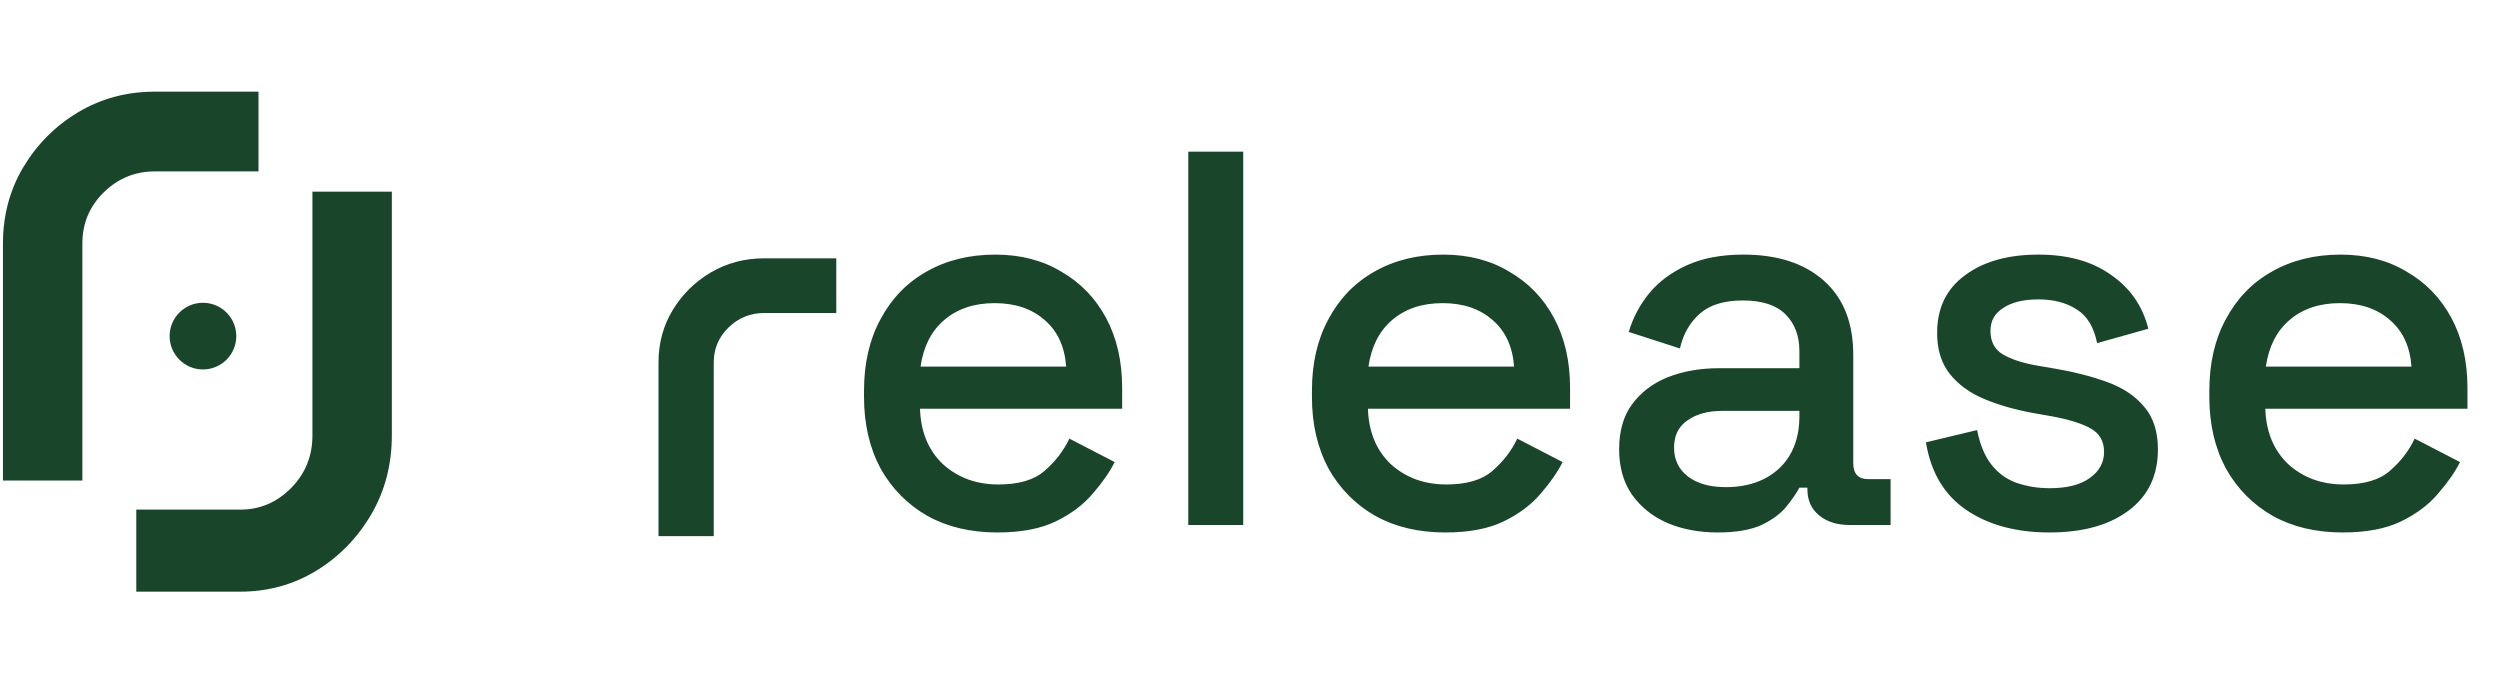
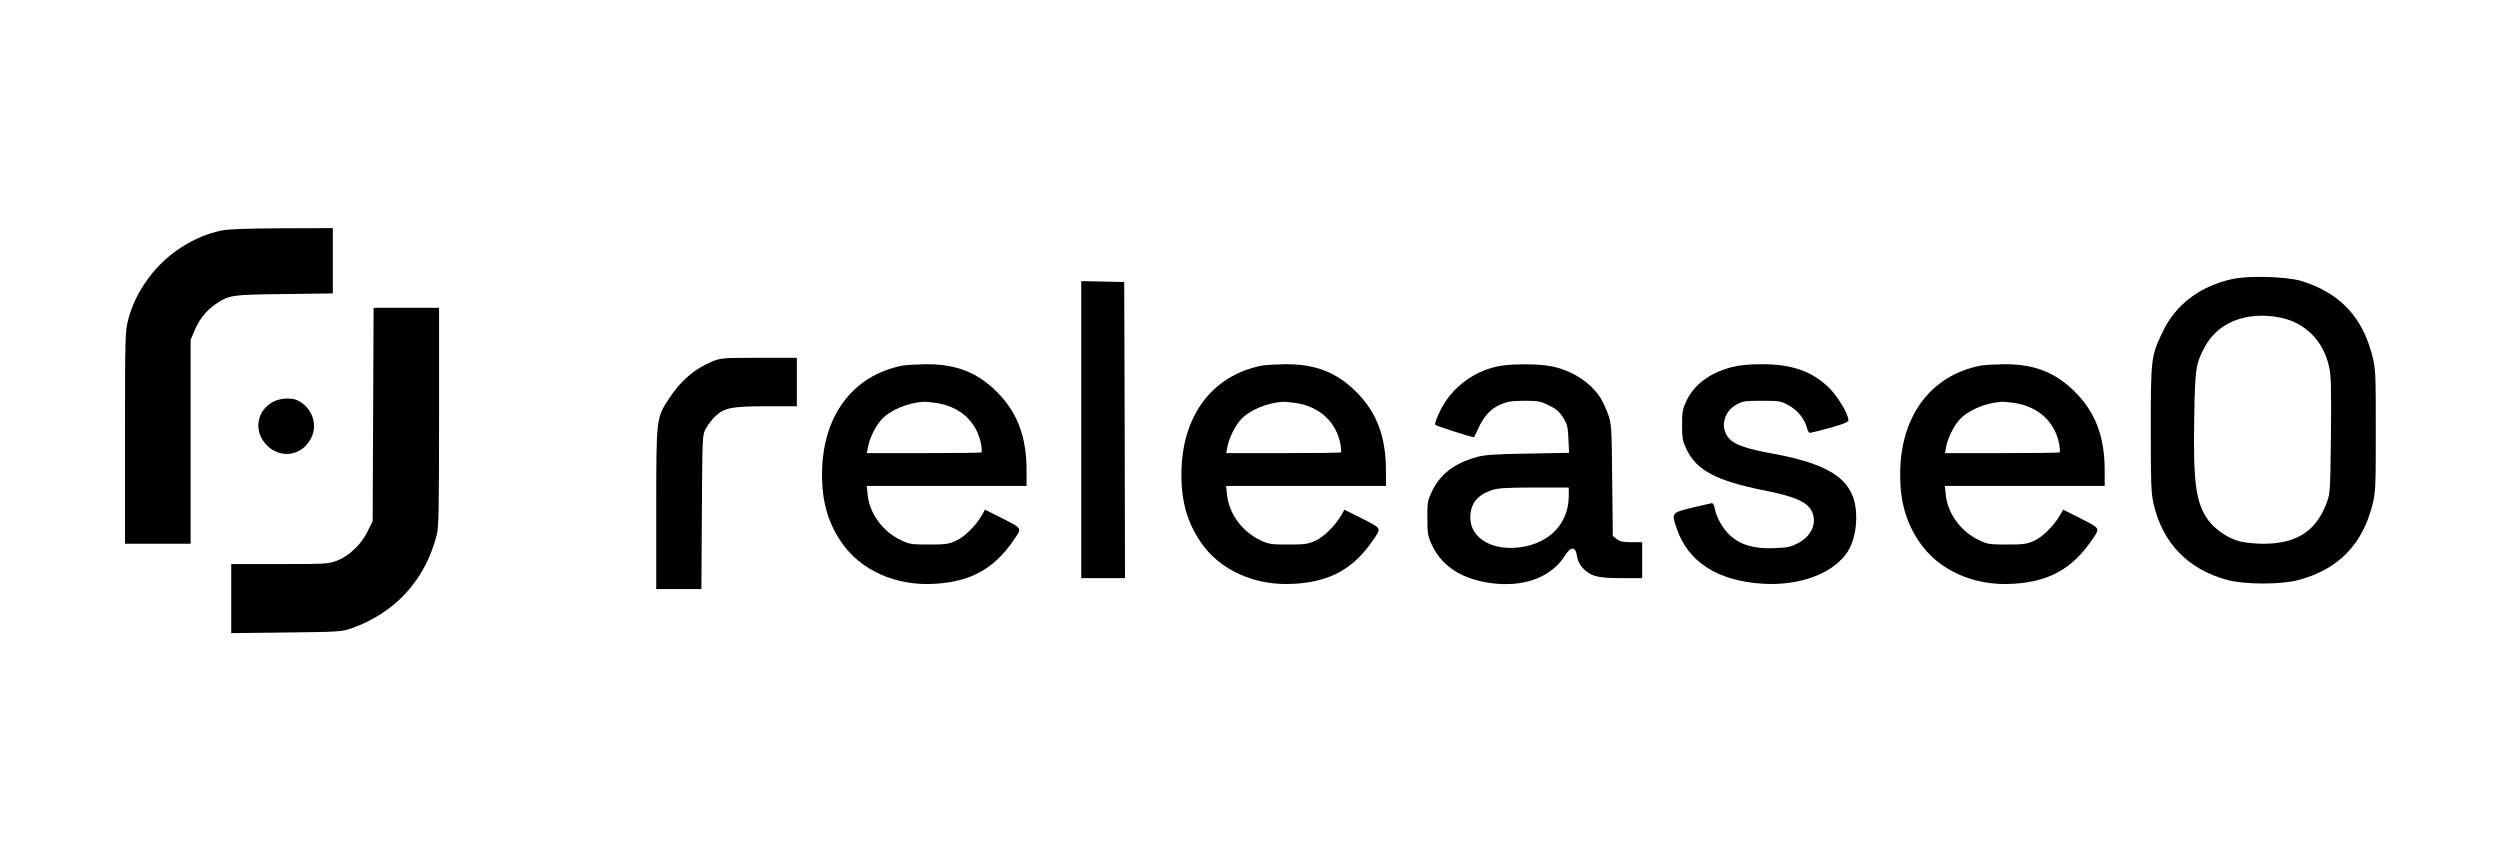
- <svg xmlns="http://www.w3.org/2000/svg" width="450" height="123" viewBox="0 0 450 123" fill="none">
-   <path d="M4.19 30.104C1.751 34.205 0.531 38.785 0.531 43.844V86.5H14.826V43.844C14.826 40.243 16.09 37.19 18.62 34.684C21.194 32.132 24.265 30.855 27.833 30.855H46.531V16.5H27.833C22.82 16.5 18.236 17.73 14.081 20.191C9.971 22.652 6.674 25.956 4.19 30.104Z" fill="#19462B" />
-   <path d="M66.873 92.508C69.312 88.289 70.531 83.578 70.531 78.375L70.531 34.5L56.237 34.5L56.237 78.375C56.237 82.078 54.972 85.219 52.443 87.797C49.868 90.422 46.797 91.734 43.229 91.734L24.531 91.734L24.531 106.5L43.229 106.5C48.243 106.5 52.827 105.234 56.982 102.703C61.092 100.172 64.389 96.773 66.873 92.508Z" fill="#19462B" />
-   <circle cx="36.531" cy="60.5" r="6" fill="#19462B" />
-   <path d="M121.076 55.828C119.38 58.641 118.531 61.781 118.531 65.25V96.5H128.475V65.25C128.475 62.781 129.355 60.688 131.114 58.969C132.905 57.219 135.042 56.344 137.524 56.344H150.531V46.5H137.524C134.036 46.5 130.847 47.344 127.957 49.031C125.098 50.719 122.804 52.984 121.076 55.828Z" fill="#19462B" />
-   <path d="M179.523 95.844C174.723 95.844 170.531 94.852 166.947 92.868C163.363 90.82 160.547 87.972 158.499 84.324C156.515 80.612 155.523 76.324 155.523 71.46V70.308C155.523 65.38 156.515 61.092 158.499 57.444C160.483 53.732 163.235 50.884 166.755 48.9C170.339 46.852 174.467 45.828 179.139 45.828C183.683 45.828 187.651 46.852 191.043 48.9C194.499 50.884 197.187 53.668 199.107 57.252C201.027 60.836 201.987 65.028 201.987 69.828V73.572H165.603C165.731 77.732 167.107 81.06 169.731 83.556C172.419 85.988 175.747 87.204 179.715 87.204C183.427 87.204 186.211 86.372 188.067 84.708C189.987 83.044 191.459 81.124 192.483 78.948L200.643 83.172C199.747 84.964 198.435 86.852 196.707 88.836C195.043 90.82 192.835 92.484 190.083 93.828C187.331 95.172 183.811 95.844 179.523 95.844ZM165.699 65.988H191.907C191.651 62.404 190.371 59.62 188.067 57.636C185.763 55.588 182.755 54.564 179.043 54.564C175.331 54.564 172.291 55.588 169.923 57.636C167.619 59.62 166.211 62.404 165.699 65.988ZM213.89 94.5V27.3H223.778V94.5H213.89ZM260.148 95.844C255.348 95.844 251.156 94.852 247.572 92.868C243.988 90.82 241.172 87.972 239.124 84.324C237.14 80.612 236.148 76.324 236.148 71.46V70.308C236.148 65.38 237.14 61.092 239.124 57.444C241.108 53.732 243.86 50.884 247.38 48.9C250.964 46.852 255.092 45.828 259.764 45.828C264.308 45.828 268.276 46.852 271.668 48.9C275.124 50.884 277.812 53.668 279.732 57.252C281.652 60.836 282.612 65.028 282.612 69.828V73.572H246.228C246.356 77.732 247.732 81.06 250.356 83.556C253.044 85.988 256.372 87.204 260.34 87.204C264.052 87.204 266.836 86.372 268.692 84.708C270.612 83.044 272.084 81.124 273.108 78.948L281.268 83.172C280.372 84.964 279.06 86.852 277.332 88.836C275.668 90.82 273.46 92.484 270.708 93.828C267.956 95.172 264.436 95.844 260.148 95.844ZM246.324 65.988H272.532C272.276 62.404 270.996 59.62 268.692 57.636C266.388 55.588 263.38 54.564 259.668 54.564C255.956 54.564 252.916 55.588 250.548 57.636C248.244 59.62 246.836 62.404 246.324 65.988ZM309.203 95.844C305.811 95.844 302.771 95.268 300.083 94.116C297.459 92.964 295.347 91.268 293.747 89.028C292.211 86.788 291.443 84.068 291.443 80.868C291.443 77.604 292.211 74.916 293.747 72.804C295.347 70.628 297.491 68.996 300.179 67.908C302.931 66.82 306.035 66.276 309.491 66.276H323.891V63.204C323.891 60.452 323.059 58.244 321.395 56.58C319.731 54.916 317.171 54.084 313.715 54.084C310.323 54.084 307.731 54.884 305.939 56.484C304.147 58.084 302.963 60.164 302.387 62.724L293.171 59.748C293.939 57.188 295.155 54.884 296.819 52.836C298.547 50.724 300.819 49.028 303.635 47.748C306.451 46.468 309.843 45.828 313.811 45.828C319.955 45.828 324.787 47.396 328.307 50.532C331.827 53.668 333.587 58.116 333.587 63.876V83.364C333.587 85.284 334.483 86.244 336.275 86.244H340.307V94.5H332.915C330.675 94.5 328.851 93.924 327.443 92.772C326.035 91.62 325.331 90.052 325.331 88.068V87.78H323.891C323.379 88.74 322.611 89.86 321.587 91.14C320.563 92.42 319.059 93.54 317.075 94.5C315.091 95.396 312.467 95.844 309.203 95.844ZM310.643 87.684C314.611 87.684 317.811 86.564 320.243 84.324C322.675 82.02 323.891 78.884 323.891 74.916V73.956H310.067C307.443 73.956 305.331 74.532 303.731 75.684C302.131 76.772 301.331 78.404 301.331 80.58C301.331 82.756 302.163 84.484 303.827 85.764C305.491 87.044 307.763 87.684 310.643 87.684ZM368.938 95.844C362.922 95.844 357.93 94.5 353.962 91.812C349.994 89.124 347.562 85.06 346.666 79.62L355.882 77.412C356.394 80.036 357.258 82.116 358.474 83.652C359.69 85.188 361.194 86.276 362.986 86.916C364.842 87.556 366.826 87.876 368.938 87.876C372.074 87.876 374.474 87.268 376.138 86.052C377.866 84.836 378.73 83.268 378.73 81.348C378.73 79.428 377.93 78.02 376.33 77.124C374.73 76.228 372.362 75.492 369.226 74.916L365.962 74.34C362.762 73.764 359.85 72.932 357.226 71.844C354.602 70.756 352.522 69.252 350.986 67.332C349.45 65.412 348.682 62.948 348.682 59.94C348.682 55.46 350.346 52.004 353.674 49.572C357.002 47.076 361.418 45.828 366.922 45.828C372.234 45.828 376.586 47.044 379.978 49.476C383.434 51.844 385.674 55.076 386.698 59.172L377.482 61.764C376.906 58.884 375.69 56.868 373.834 55.716C371.978 54.5 369.674 53.892 366.922 53.892C364.234 53.892 362.122 54.404 360.586 55.428C359.05 56.388 358.282 57.764 358.282 59.556C358.282 61.476 359.018 62.884 360.49 63.78C362.026 64.676 364.074 65.348 366.634 65.796L369.994 66.372C373.386 66.948 376.49 67.748 379.306 68.772C382.122 69.796 384.33 71.268 385.93 73.188C387.594 75.108 388.426 77.668 388.426 80.868C388.426 85.604 386.666 89.284 383.146 91.908C379.626 94.532 374.89 95.844 368.938 95.844ZM421.68 95.844C416.88 95.844 412.688 94.852 409.104 92.868C405.52 90.82 402.704 87.972 400.656 84.324C398.672 80.612 397.68 76.324 397.68 71.46V70.308C397.68 65.38 398.672 61.092 400.656 57.444C402.64 53.732 405.392 50.884 408.912 48.9C412.496 46.852 416.624 45.828 421.296 45.828C425.84 45.828 429.808 46.852 433.2 48.9C436.656 50.884 439.344 53.668 441.264 57.252C443.184 60.836 444.144 65.028 444.144 69.828V73.572H407.76C407.888 77.732 409.264 81.06 411.888 83.556C414.576 85.988 417.904 87.204 421.872 87.204C425.584 87.204 428.368 86.372 430.224 84.708C432.144 83.044 433.616 81.124 434.64 78.948L442.8 83.172C441.904 84.964 440.592 86.852 438.864 88.836C437.2 90.82 434.992 92.484 432.24 93.828C429.488 95.172 425.968 95.844 421.68 95.844ZM407.856 65.988H434.064C433.808 62.404 432.528 59.62 430.224 57.636C427.92 55.588 424.912 54.564 421.2 54.564C417.488 54.564 414.448 55.588 412.08 57.636C409.776 59.62 408.368 62.404 407.856 65.988Z" fill="#19462B" />
+ <svg xmlns="http://www.w3.org/2000/svg" version="1.0" width="1600pt" height="550pt" viewBox="0 0 1600 550" preserveAspectRatio="xMidYMid meet">
+   <g transform="translate(0,550) scale(0.1,-0.1)" fill="#000000" stroke="none">
+     <path d="M1419 4025 c-178 -36 -355 -150 -468 -304 -65 -88 -108 -176 -131 -269 -19 -72 -20 -118 -20 -754 l0 -678 210 0 210 0 0 653 0 652 24 57 c29 71 75 129 132 169 89 61 100 63 442 67 l312 4 0 209 0 209 -322 -1 c-224 -1 -343 -5 -389 -14z" />
+     <path d="M14286 3714 c-207 -46 -363 -164 -445 -338 -74 -154 -76 -171 -76 -621 0 -352 2 -410 18 -480 58 -252 221 -419 472 -487 114 -30 346 -30 456 0 253 68 407 225 472 479 21 84 22 107 22 478 0 371 -1 394 -22 478 -64 248 -205 399 -448 477 -93 30 -343 38 -449 14z m300 -245 c164 -30 282 -147 320 -315 13 -60 15 -130 12 -440 -4 -352 -5 -372 -26 -429 -68 -184 -193 -265 -407 -265 -50 0 -118 7 -150 15 -75 19 -159 76 -203 137 -79 111 -96 238 -89 653 5 317 10 346 67 454 84 157 264 229 476 190z" />
+     <path d="M6920 2750 l0 -950 140 0 140 0 -2 948 -3 947 -137 3 -138 3 0 -951z" />
+     <path d="M2388 2848 l-3 -683 -33 -67 c-40 -83 -120 -158 -197 -187 -52 -20 -77 -21 -365 -21 l-310 0 0 -221 0 -221 353 4 c336 4 355 5 417 27 280 99 472 310 545 597 13 53 15 164 15 758 l0 696 -210 0 -209 0 -3 -682z" />
+     <path d="M4557 3186 c-113 -47 -199 -121 -276 -238 -81 -124 -81 -122 -81 -704 l0 -514 145 0 144 0 3 493 c3 488 3 492 25 534 13 23 39 58 60 78 57 55 106 65 330 65 l193 0 0 155 0 155 -242 0 c-233 0 -245 -1 -301 -24z" />
+     <path d="M5775 3160 c-322 -64 -515 -327 -514 -700 0 -169 37 -301 121 -426 123 -184 352 -287 606 -270 226 14 375 97 498 277 57 83 63 73 -86 149 l-96 48 -21 -37 c-39 -67 -110 -137 -165 -162 -46 -21 -68 -24 -173 -24 -109 0 -125 2 -177 27 -117 54 -203 171 -215 291 l-6 57 512 0 511 0 0 100 c0 214 -59 371 -189 501 -127 127 -264 180 -460 178 -58 -1 -124 -5 -146 -9z m224 -240 c150 -25 253 -122 280 -263 4 -25 6 -49 3 -52 -3 -3 -169 -5 -370 -5 l-364 0 7 38 c9 54 47 132 83 173 55 63 170 112 277 118 11 0 49 -4 84 -9z" />
+     <path d="M8075 3160 c-322 -64 -515 -327 -514 -700 0 -169 37 -301 121 -426 123 -184 352 -287 606 -270 226 14 375 97 498 277 57 83 63 73 -86 149 l-96 48 -21 -37 c-39 -67 -110 -137 -165 -162 -46 -21 -68 -24 -173 -24 -109 0 -125 2 -177 27 -117 54 -203 171 -215 291 l-6 57 512 0 511 0 0 100 c0 214 -59 371 -189 501 -127 127 -264 180 -460 178 -58 -1 -124 -5 -146 -9z m224 -240 c150 -25 253 -122 280 -263 4 -25 6 -49 3 -52 -3 -3 -169 -5 -370 -5 l-364 0 7 38 c9 54 47 132 83 173 55 63 170 112 277 118 11 0 49 -4 84 -9z" />
+     <path d="M9583 3155 c-158 -34 -295 -140 -365 -282 -24 -49 -38 -87 -32 -92 11 -9 245 -84 248 -79 2 2 14 28 28 58 34 76 78 123 140 151 44 19 70 23 153 24 92 0 105 -3 160 -30 47 -24 66 -41 90 -79 26 -43 30 -61 33 -137 l4 -87 -264 -5 c-202 -3 -277 -8 -323 -21 -143 -39 -235 -108 -287 -214 -31 -63 -33 -72 -33 -177 0 -100 3 -116 29 -172 66 -145 212 -232 416 -249 195 -16 354 50 437 182 35 56 65 57 74 4 7 -46 22 -73 59 -104 44 -37 90 -46 233 -46 l127 0 0 115 0 115 -69 0 c-53 0 -74 4 -94 20 l-25 20 -4 358 c-3 340 -5 360 -26 420 -13 35 -34 82 -48 104 -62 98 -180 176 -311 203 -84 18 -267 18 -350 0z m457 -828 c0 -174 -119 -302 -307 -329 -181 -26 -323 57 -323 190 0 86 43 142 132 173 45 16 87 18 276 19 l222 0 0 -53z" />
+     <path d="M11082 3150 c-141 -37 -241 -112 -290 -218 -23 -49 -27 -70 -27 -152 0 -82 4 -103 27 -152 64 -138 192 -206 506 -268 178 -36 255 -67 290 -119 47 -72 13 -167 -78 -216 -48 -25 -68 -30 -152 -33 -129 -6 -219 20 -285 81 -47 43 -88 115 -99 175 -3 17 -11 32 -18 32 -6 -1 -63 -14 -126 -29 -133 -33 -133 -33 -100 -131 73 -217 263 -339 555 -356 237 -14 453 68 541 207 34 54 54 134 54 215 0 230 -140 338 -530 410 -170 31 -245 56 -282 96 -60 64 -41 168 41 216 43 25 53 27 166 27 115 0 122 -1 174 -30 57 -31 104 -91 116 -146 4 -16 12 -29 18 -29 7 0 65 14 130 32 88 25 117 37 117 49 0 39 -72 158 -128 211 -109 104 -238 148 -431 147 -81 0 -138 -6 -189 -19z" />
+     <path d="M12675 3160 c-322 -64 -515 -327 -514 -700 0 -169 37 -301 121 -426 123 -184 352 -287 606 -270 226 14 375 97 498 277 57 83 63 73 -86 149 l-96 48 -21 -37 c-39 -67 -110 -137 -165 -162 -46 -21 -68 -24 -173 -24 -109 0 -125 2 -177 27 -117 54 -203 171 -215 291 l-6 57 512 0 511 0 0 100 c0 214 -59 371 -189 501 -127 127 -264 180 -460 178 -58 -1 -124 -5 -146 -9z m224 -240 c150 -25 253 -122 280 -263 4 -25 6 -49 3 -52 -3 -3 -169 -5 -370 -5 l-364 0 7 38 c9 54 47 132 83 173 55 63 170 112 277 118 11 0 49 -4 84 -9z" />
+     <path d="M1745 2927 c-106 -60 -123 -191 -36 -278 85 -85 216 -68 276 36 53 89 18 201 -77 251 -41 21 -116 17 -163 -9z" />
+   </g>
</svg>
